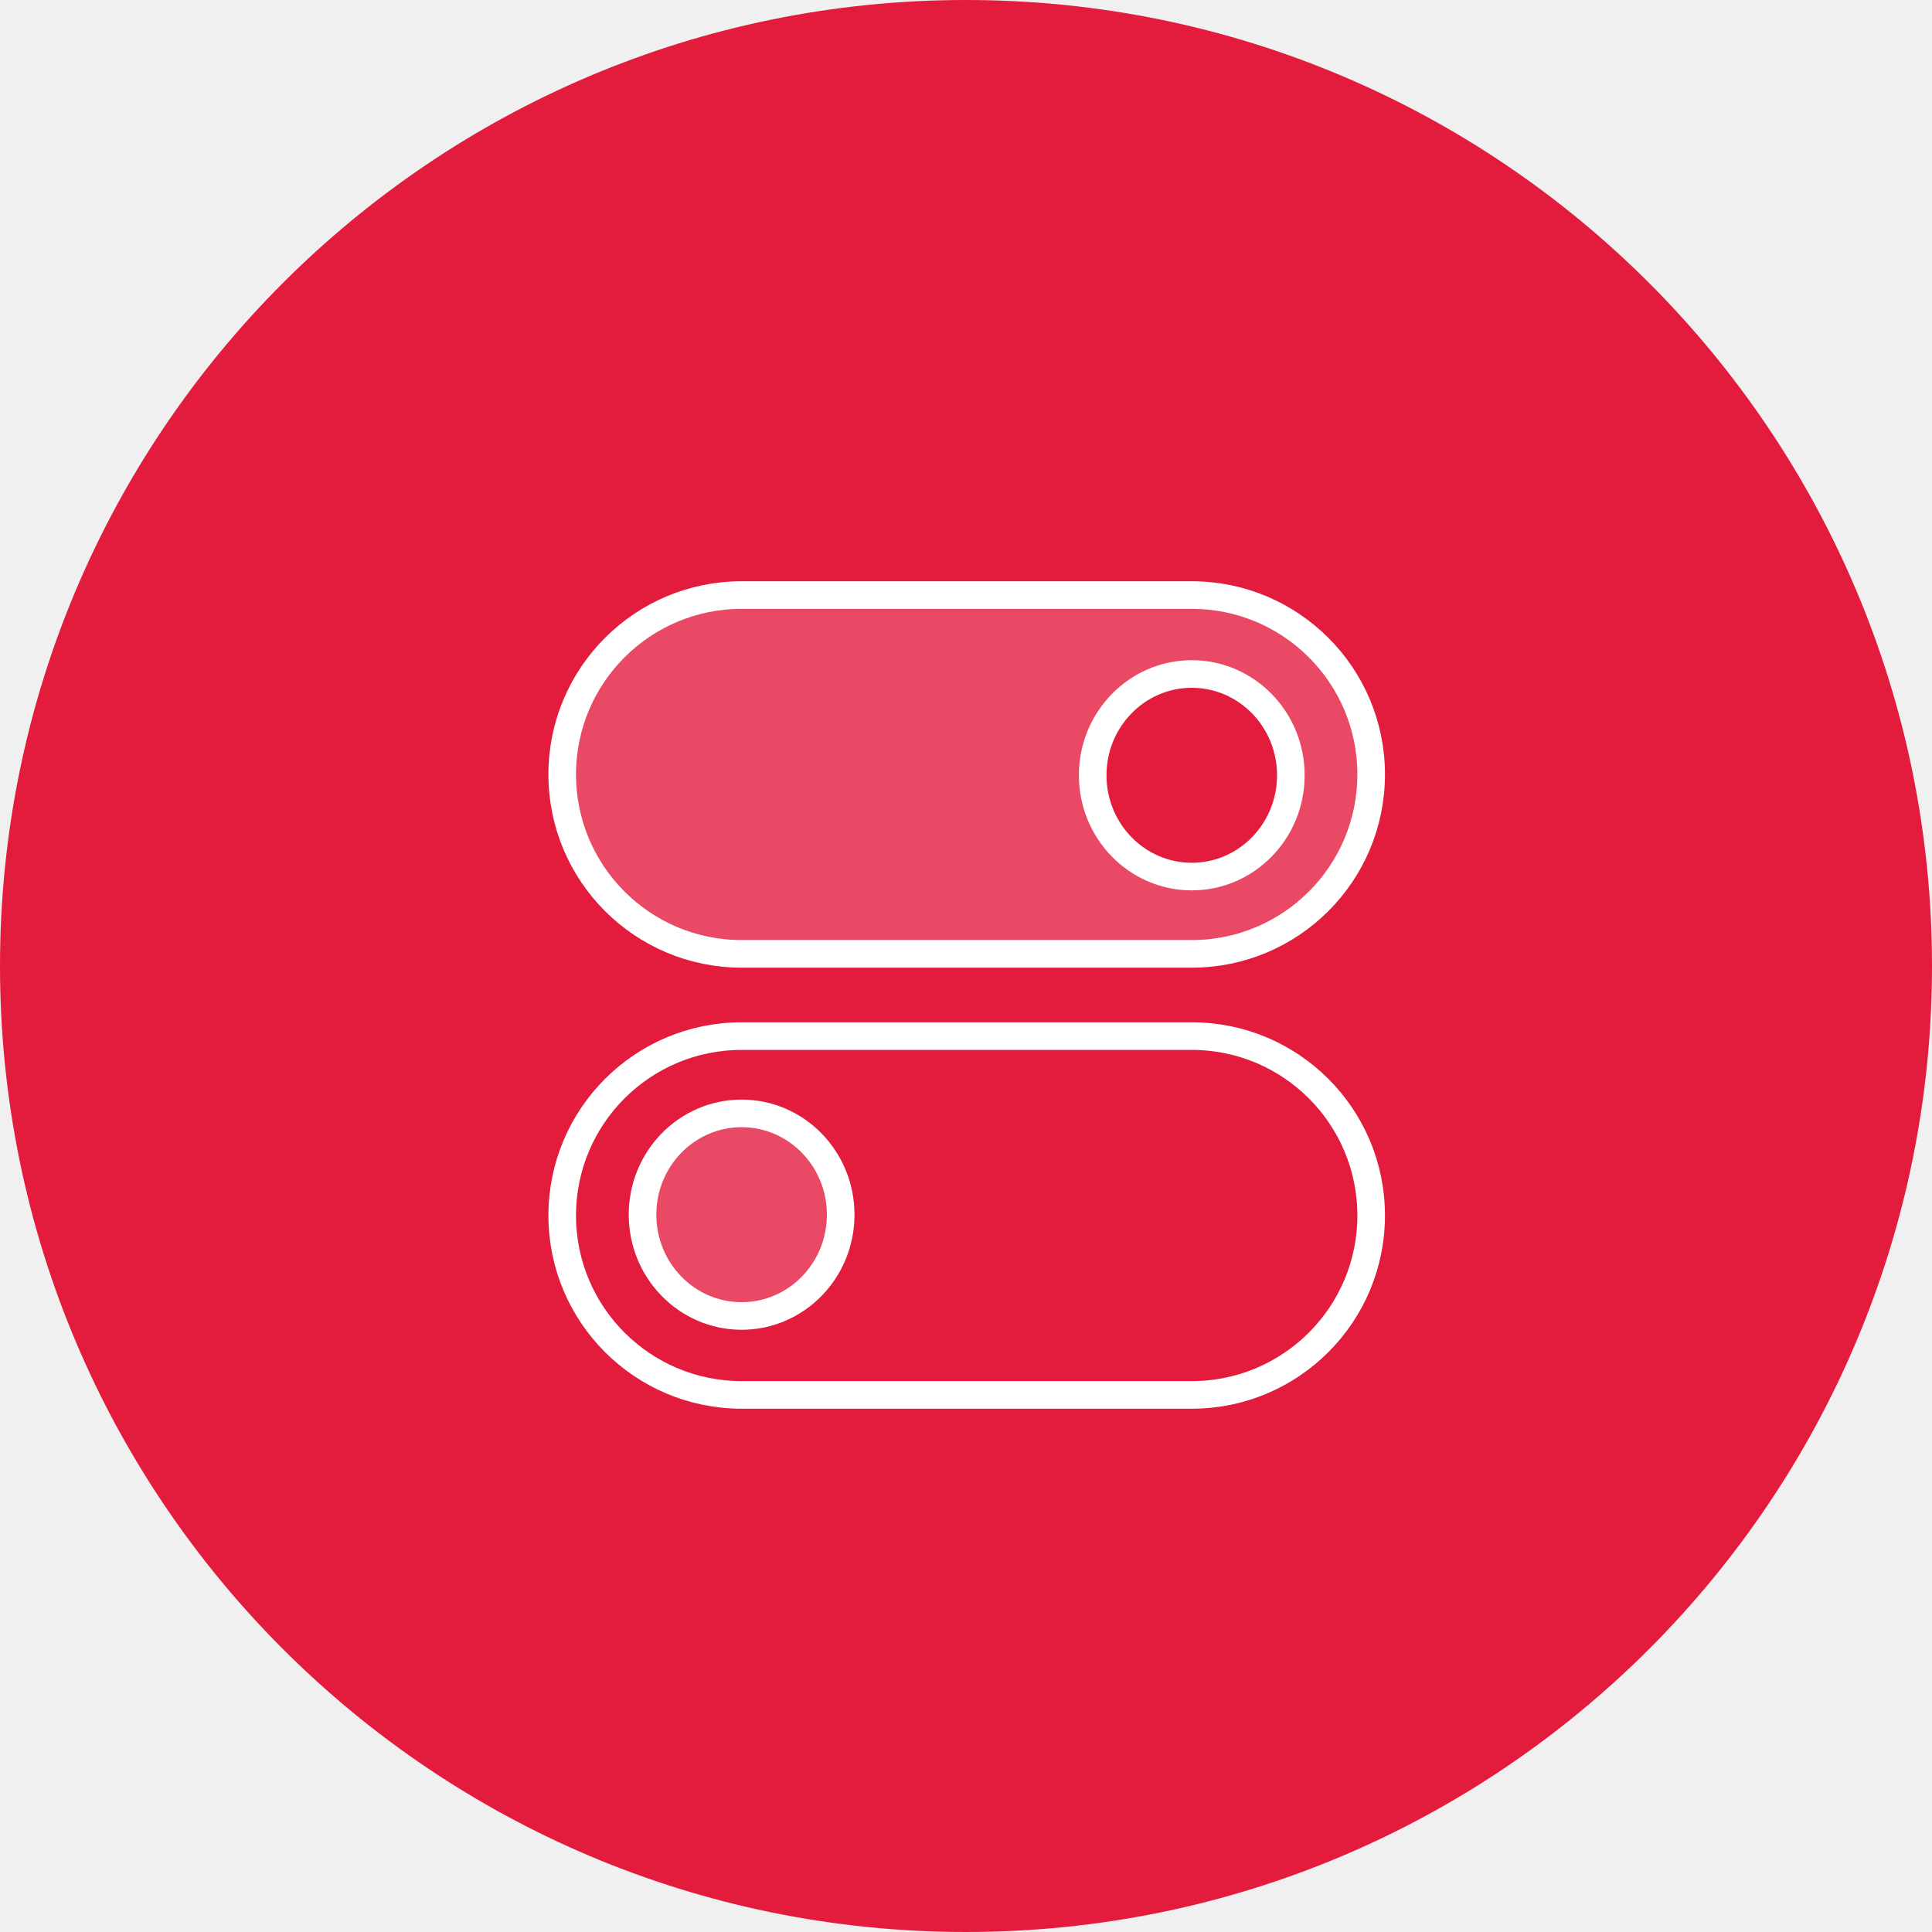
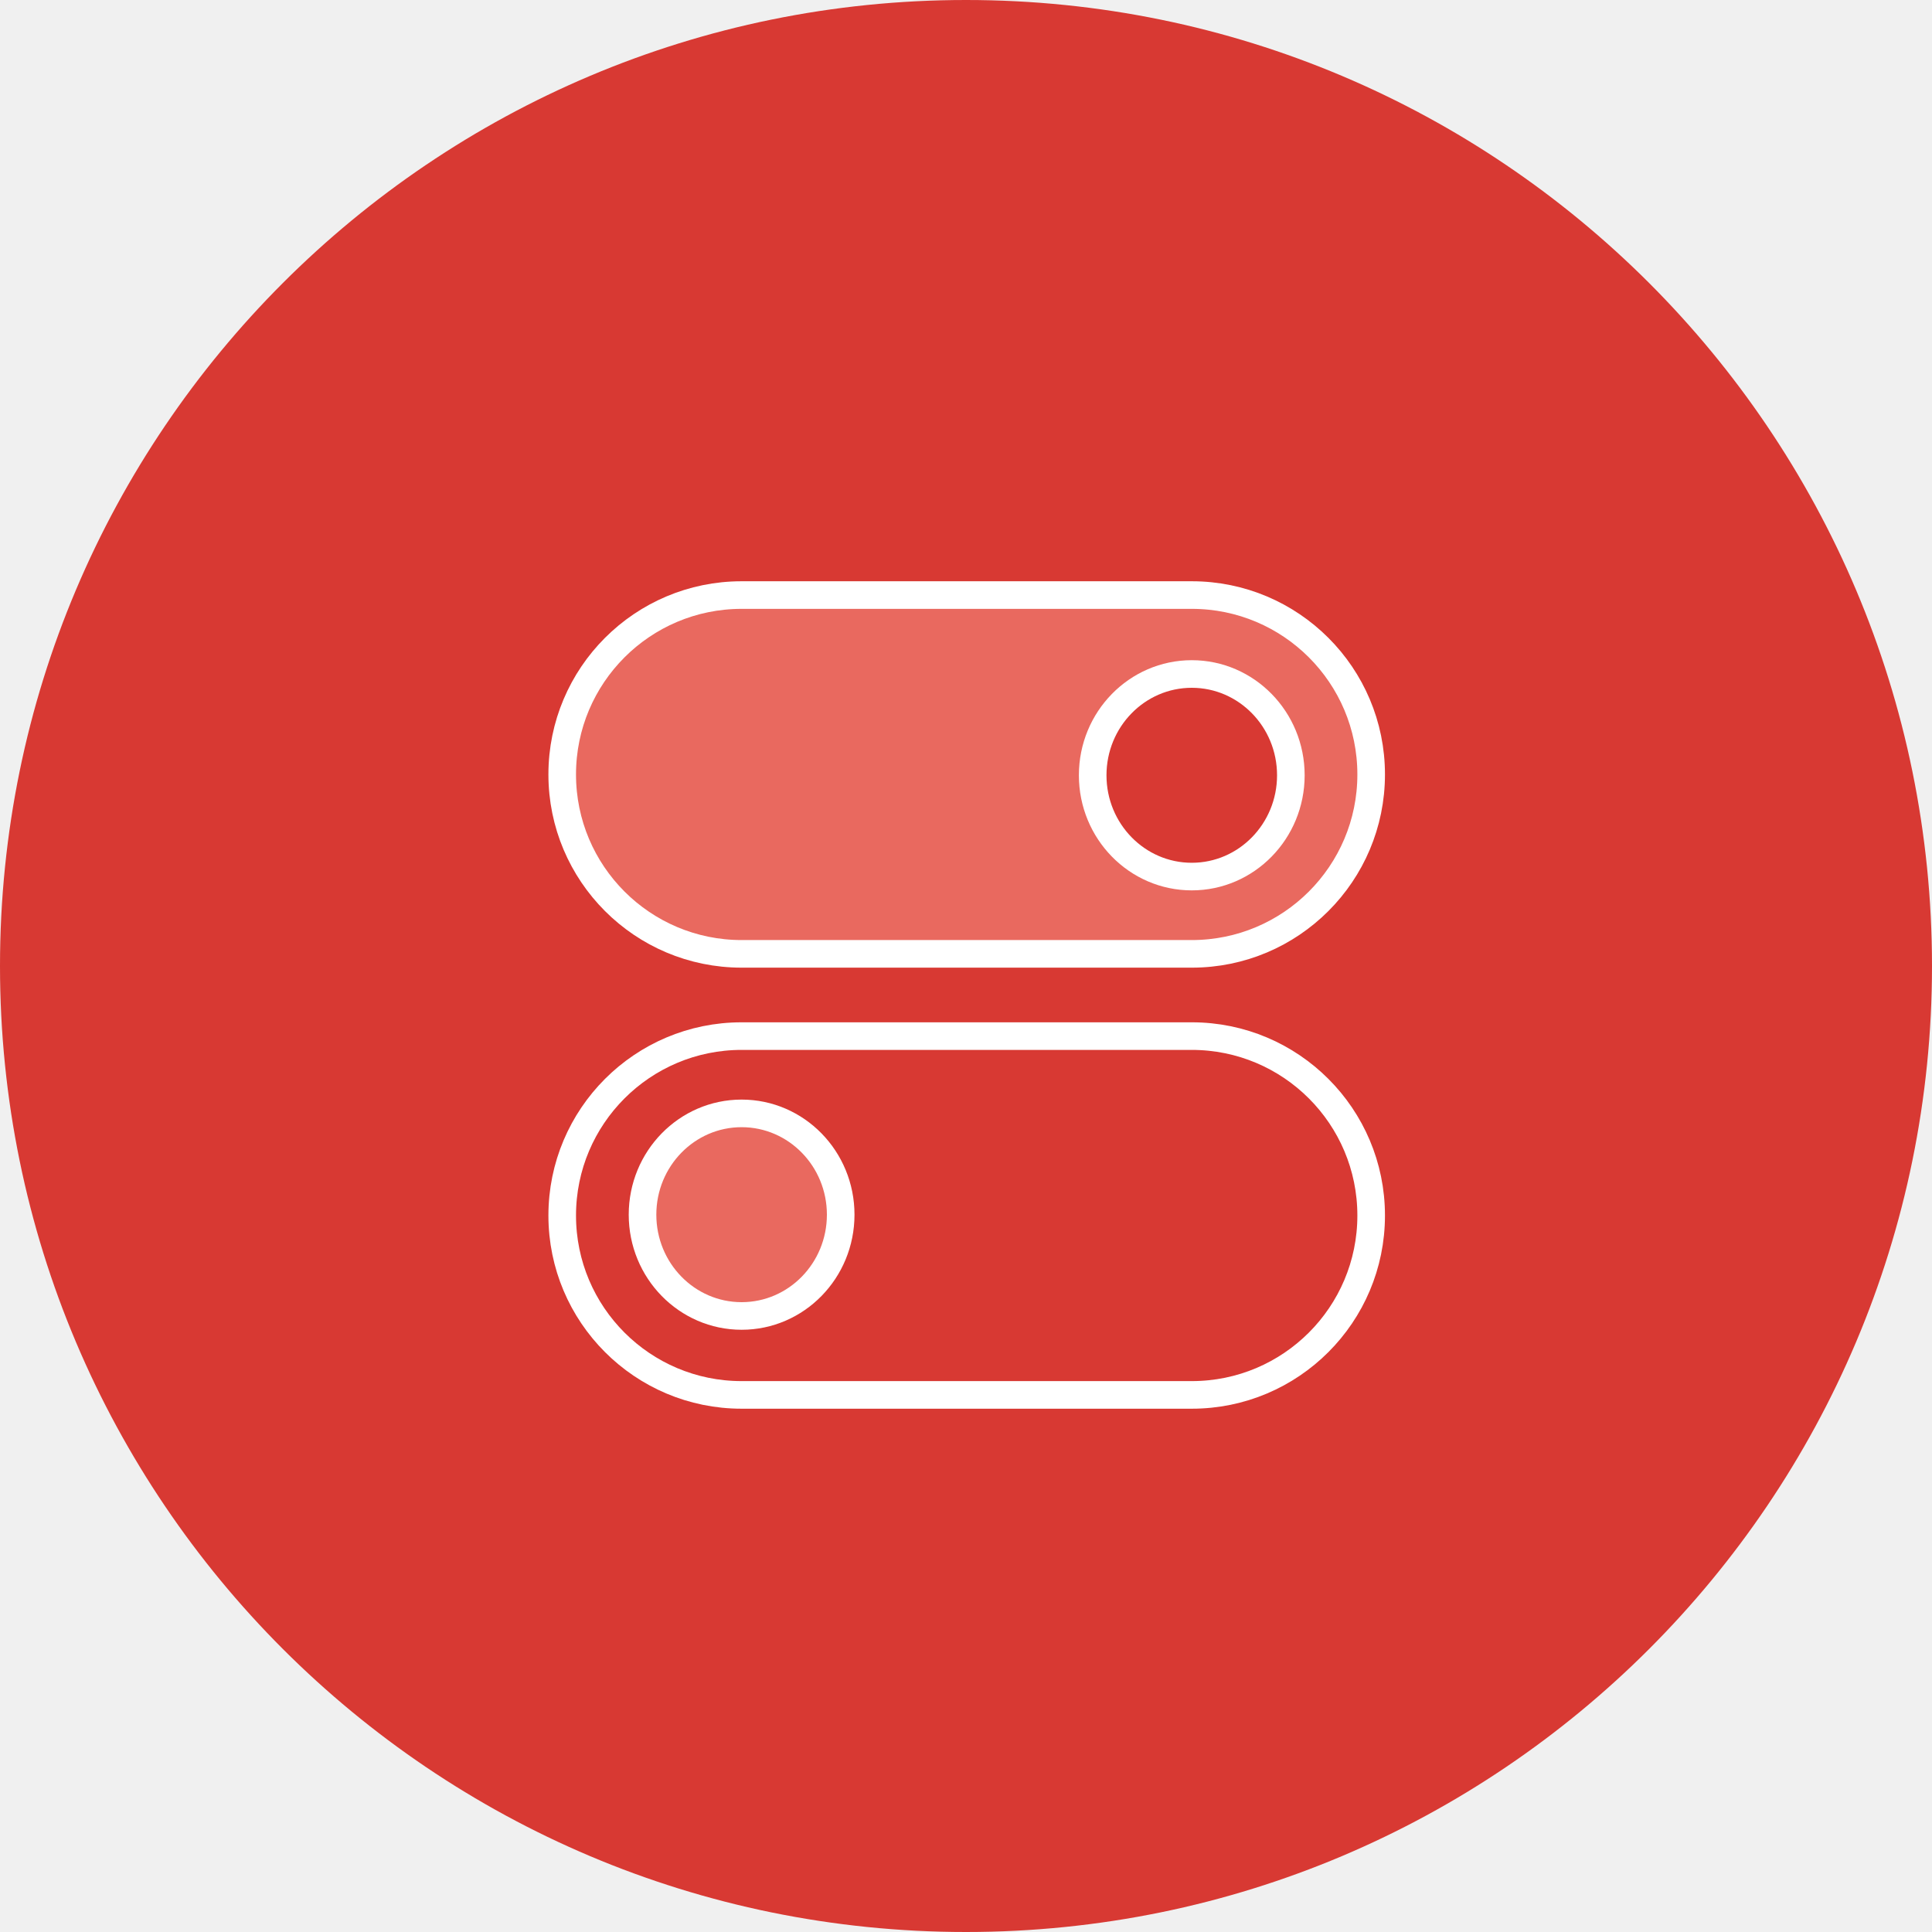
<svg xmlns="http://www.w3.org/2000/svg" viewBox="0 0 70 70">
  <g id="Layer_2" data-name="Layer 2">
    <g id="Layer_1-2" data-name="Layer 1">
-       <circle cx="35" cy="35" r="35" fill="#e31c3d" />
-       <ellipse cx="26.87" cy="44.01" rx="3.59" ry="3.67" fill="#e94964" stroke="#fff" stroke-linecap="round" stroke-linejoin="round" />
+       <circle cx="35" cy="35" r="35" fill="#d83933" />
+       <ellipse cx="26.87" cy="44.01" rx="3.59" ry="3.67" fill="#e9695f" stroke="#fff" stroke-linecap="round" stroke-linejoin="round" />
      <path d="M43.18,50.54H26.87a6.49,6.49,0,0,1,0-13H43.18a6.49,6.49,0,0,1,0,13Z" fill="none" stroke="#fff" stroke-linecap="round" stroke-linejoin="round" />
-       <path d="M26.87,21.56H43.18a6.49,6.49,0,0,1,0,13H26.87a6.49,6.49,0,0,1,0-13Z" fill="#e94964" stroke="#fff" stroke-linecap="round" stroke-linejoin="round" />
-       <ellipse cx="43.18" cy="28.09" rx="3.59" ry="3.67" fill="#e31c3d" stroke="#fff" stroke-linecap="round" stroke-linejoin="round" />
+       <path d="M26.87,21.56H43.18a6.49,6.49,0,0,1,0,13H26.87a6.49,6.49,0,0,1,0-13Z" fill="#e9695f" stroke="#fff" stroke-linecap="round" stroke-linejoin="round" />
+       <ellipse cx="43.18" cy="28.09" rx="3.59" ry="3.67" fill="#d83933" stroke="#fff" stroke-linecap="round" stroke-linejoin="round" />
    </g>
  </g>
</svg>
